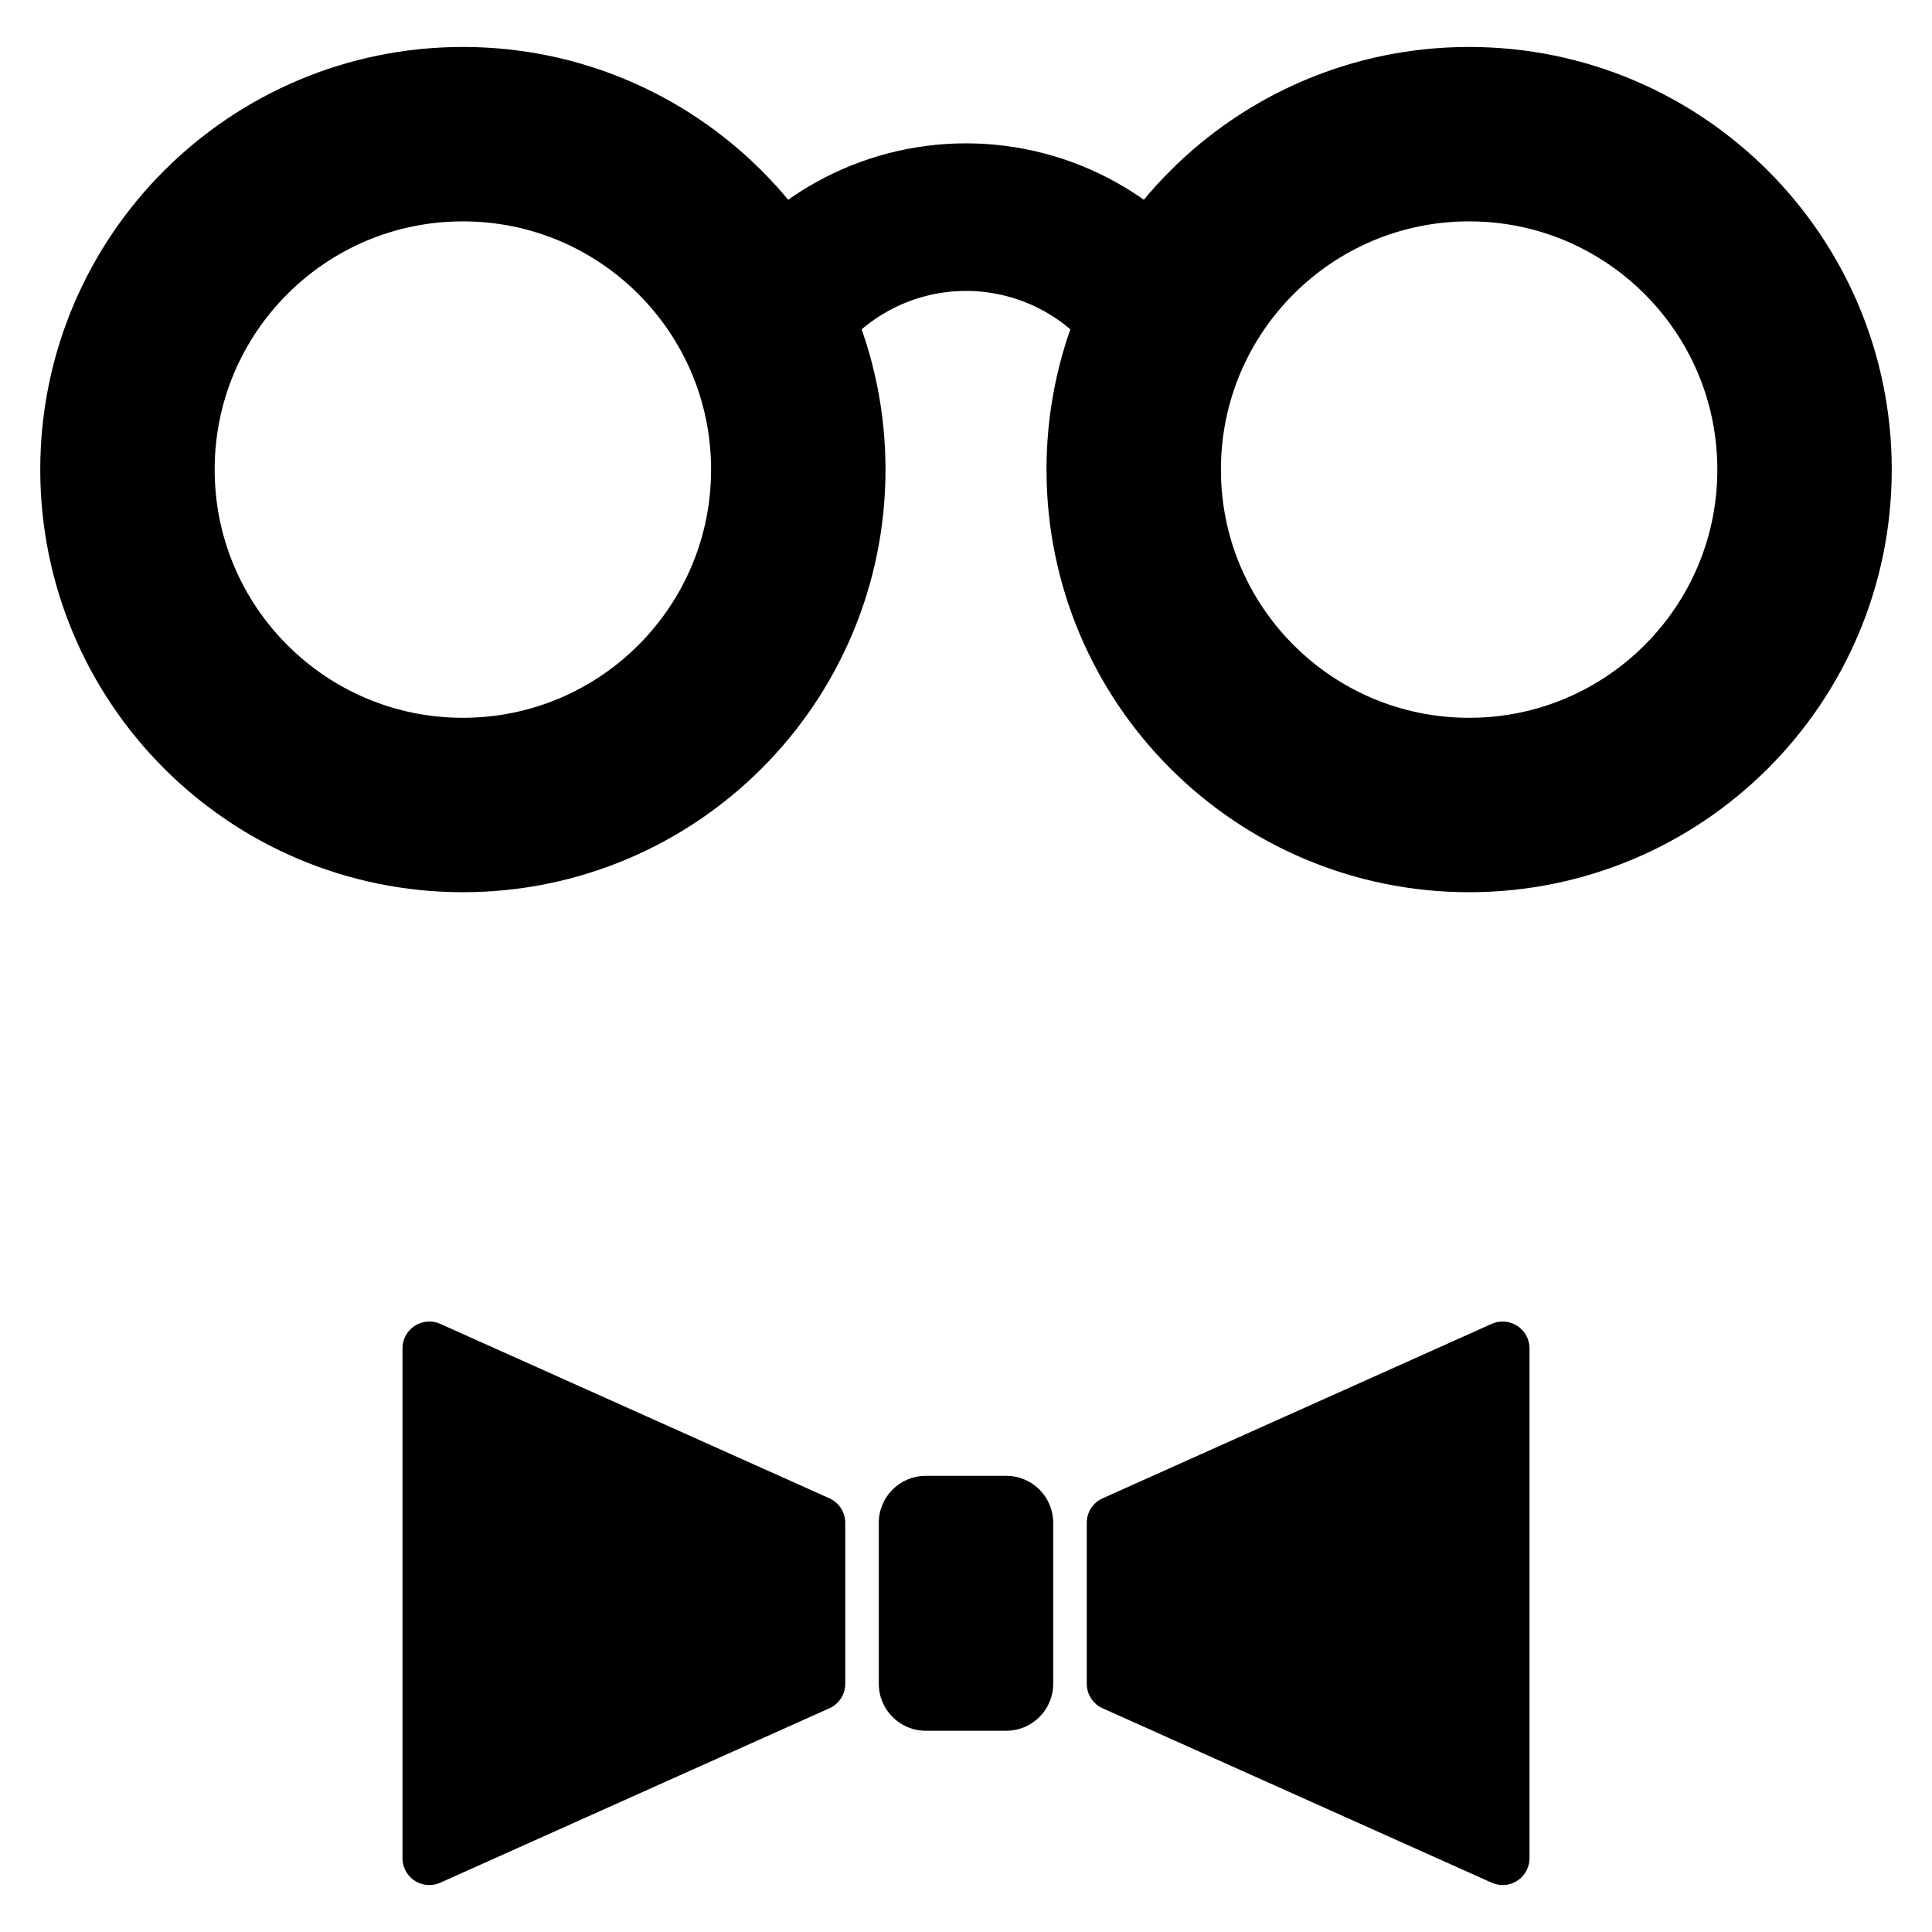
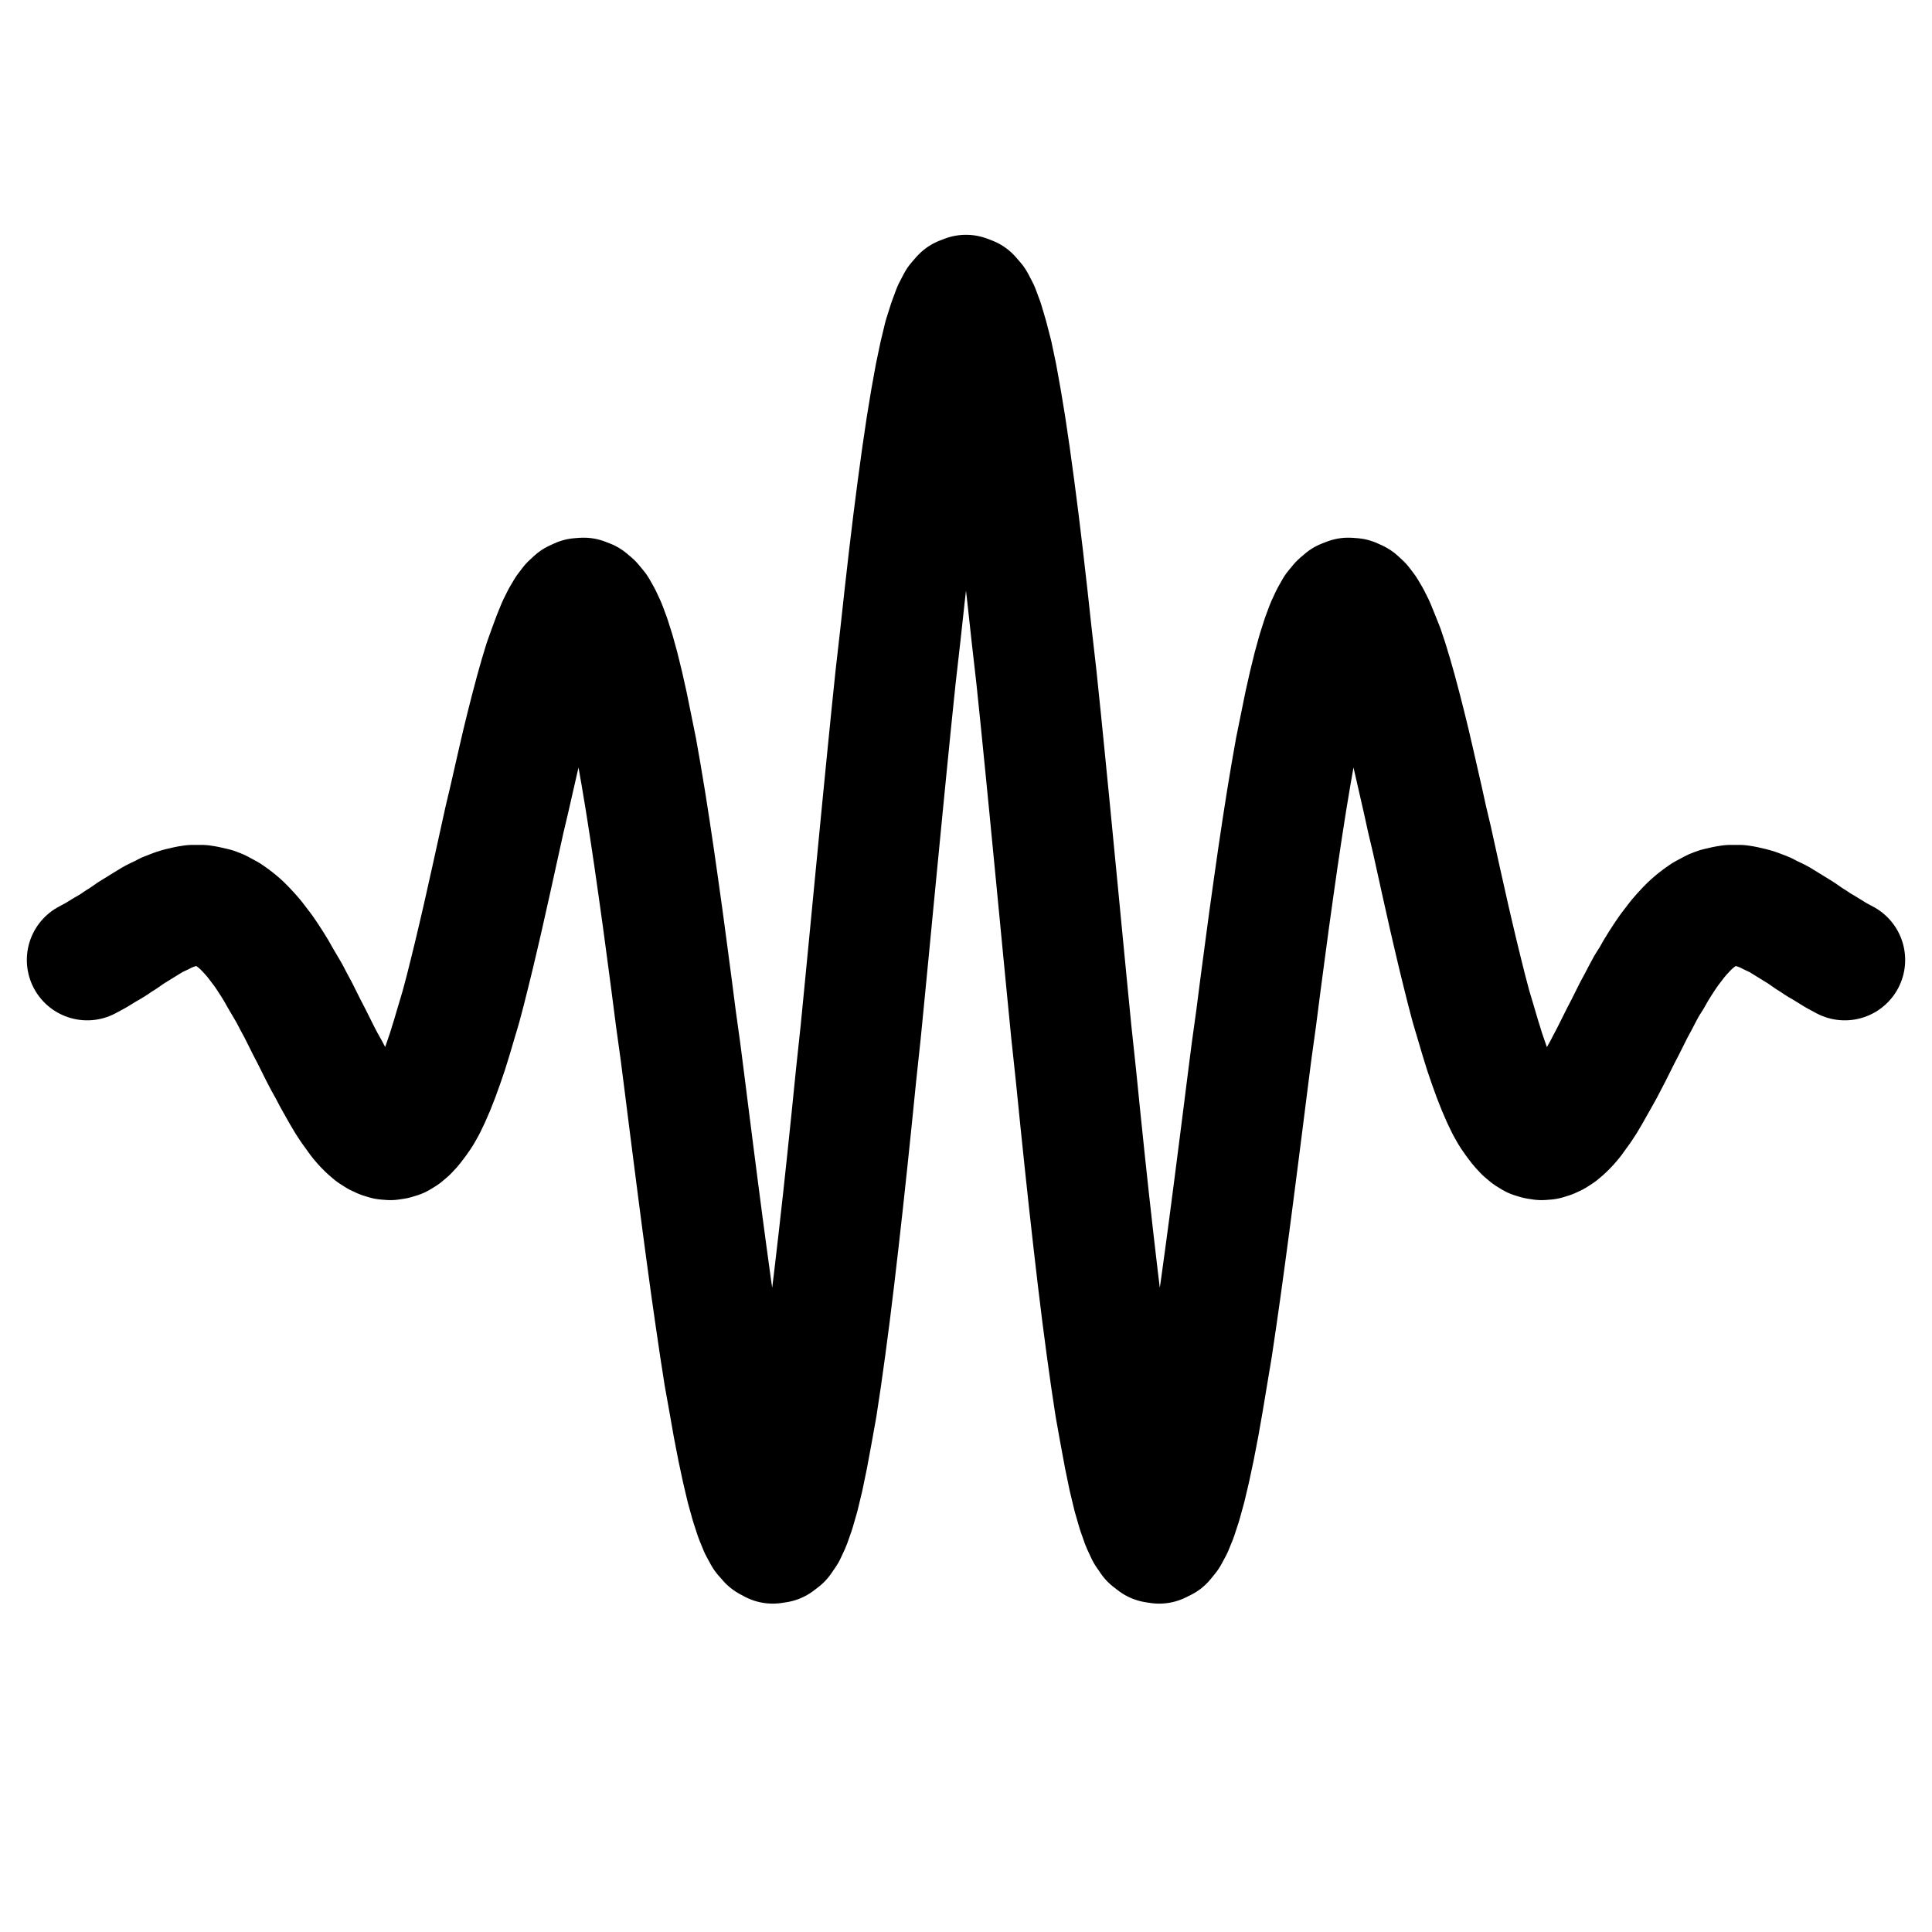
<svg xmlns="http://www.w3.org/2000/svg" width="576" height="576" viewBox="224 226 576 576">
  <g id="mark" fill="none" stroke="currentColor">
-     <circle cx="362" cy="366" r="100" stroke-width="52" />
-     <circle cx="662" cy="366" r="100" stroke-width="52" />
-     <path d="M452.6 323.7A70 70 0 0 1 571.4 323.7" stroke-width="44" stroke-linecap="round" />
-     <g fill="currentColor" stroke-width="16" stroke-linejoin="round">
-       <path d="M352 628L468 680V728L352 780Z" />
-       <path d="M672 628L556 680V728L672 780Z" />
-       <rect x="486" y="666" width="52" height="76" rx="14" stroke="none" />
-     </g>
+     <path stroke-width="36" stroke-linecap="round" stroke-linejoin="round" d="M250.0 512.2L251.3 511.5L252.6 510.8L253.9 510.0L255.2 509.2L256.6 508.4L257.9 507.6L259.2 506.7L260.5 505.9L261.8 505.0L263.1 504.1L264.4 503.3L265.7 502.5L267.0 501.7L268.3 500.9L269.6 500.1L271.0 499.4L272.3 498.8L273.6 498.1L274.9 497.6L276.2 497.1L277.5 496.7L278.8 496.4L280.1 496.1L281.4 495.9L282.8 495.9L284.1 495.9L285.4 496.1L286.7 496.4L288.0 496.7L289.3 497.2L290.6 497.9L291.9 498.6L293.2 499.5L294.5 500.5L295.9 501.7L297.2 503.0L298.5 504.4L299.8 505.9L301.1 507.6L302.4 509.3L303.7 511.2L305.0 513.2L306.3 515.3L307.6 517.6L308.9 519.8L310.3 522.2L311.6 524.7L312.9 527.1L314.2 529.7L315.5 532.3L316.8 534.8L318.1 537.4L319.4 540.0L320.7 542.5L322.1 545.0L323.4 547.5L324.7 549.8L326.0 552.1L327.3 554.3L328.6 556.3L329.9 558.1L331.2 559.9L332.5 561.4L333.8 562.7L335.1 563.8L336.5 564.7L337.8 565.3L339.1 565.7L340.4 565.8L341.7 565.6L343.0 565.2L344.3 564.4L345.6 563.3L346.9 561.9L348.2 560.2L349.6 558.2L350.9 555.9L352.2 553.2L353.5 550.2L354.8 546.9L356.1 543.3L357.4 539.5L358.7 535.3L360.0 530.9L361.4 526.2L362.7 521.3L364.0 516.1L365.3 510.8L366.6 505.3L367.9 499.7L369.2 493.9L370.5 488.1L371.8 482.2L373.1 476.3L374.4 470.4L375.8 464.5L377.1 458.8L378.4 453.1L379.7 447.5L381.0 442.2L382.3 437.1L383.6 432.2L384.9 427.6L386.2 423.3L387.6 419.4L388.9 415.9L390.2 412.7L391.5 410.1L392.8 407.9L394.1 406.2L395.4 405.0L396.7 404.4L398.0 404.3L399.3 404.8L400.6 405.9L402.0 407.6L403.3 409.9L404.6 412.7L405.9 416.2L407.2 420.3L408.5 425.0L409.8 430.3L411.1 436.1L412.4 442.5L413.8 449.4L415.1 456.8L416.4 464.6L417.7 472.9L419.0 481.6L420.3 490.7L421.6 500.0L422.9 509.7L424.2 519.5L425.5 529.6L426.9 539.7L428.2 549.9L429.5 560.2L430.8 570.4L432.1 580.5L433.4 590.5L434.7 600.2L436.0 609.7L437.3 618.8L438.6 627.6L439.9 636.0L441.3 643.8L442.6 651.2L443.9 657.9L445.2 664.0L446.5 669.5L447.8 674.2L449.1 678.2L450.4 681.4L451.7 683.8L453.1 685.4L454.4 686.1L455.7 685.9L457.0 684.9L458.3 683.0L459.6 680.2L460.9 676.5L462.2 672.0L463.5 666.6L464.8 660.3L466.1 653.3L467.5 645.5L468.8 636.9L470.1 627.6L471.4 617.7L472.7 607.1L474.0 595.9L475.3 584.3L476.6 572.2L477.9 559.7L479.2 546.8L480.6 533.7L481.9 520.4L483.2 507.0L484.5 493.5L485.8 480.1L487.1 466.7L488.4 453.5L489.7 440.5L491.0 427.9L492.4 415.6L493.7 403.7L495.0 392.3L496.3 381.5L497.6 371.4L498.9 361.9L500.2 353.1L501.5 345.2L502.8 338.0L504.1 331.8L505.4 326.4L506.8 322.0L508.1 318.5L509.4 316.0L510.7 314.5L512.0 314.0L513.3 314.5L514.6 316.0L515.9 318.5L517.2 322.0L518.5 326.4L519.9 331.8L521.2 338.0L522.5 345.2L523.8 353.1L525.1 361.9L526.4 371.4L527.7 381.5L529.0 392.3L530.3 403.7L531.6 415.6L533.0 427.9L534.3 440.5L535.6 453.5L536.9 466.7L538.2 480.1L539.5 493.5L540.8 507.0L542.1 520.4L543.4 533.7L544.8 546.8L546.1 559.7L547.4 572.2L548.7 584.3L550.0 595.9L551.3 607.1L552.6 617.7L553.9 627.6L555.2 636.9L556.5 645.5L557.9 653.3L559.2 660.3L560.5 666.6L561.8 672.0L563.1 676.5L564.4 680.2L565.7 683.0L567.0 684.9L568.3 685.9L569.6 686.1L571.0 685.4L572.3 683.8L573.6 681.4L574.9 678.2L576.2 674.2L577.5 669.5L578.8 664.0L580.1 657.9L581.4 651.2L582.7 643.8L584.0 636.0L585.4 627.6L586.7 618.8L588.0 609.7L589.3 600.2L590.6 590.5L591.9 580.5L593.2 570.4L594.5 560.2L595.8 549.9L597.1 539.7L598.5 529.6L599.8 519.5L601.1 509.7L602.4 500.0L603.7 490.7L605.0 481.6L606.3 472.9L607.6 464.6L608.9 456.8L610.2 449.4L611.6 442.5L612.9 436.1L614.2 430.3L615.5 425.0L616.8 420.3L618.1 416.2L619.4 412.7L620.7 409.9L622.0 407.6L623.4 405.9L624.7 404.8L626.0 404.3L627.3 404.4L628.6 405.0L629.9 406.2L631.2 407.9L632.5 410.1L633.8 412.7L635.1 415.9L636.5 419.4L637.8 423.3L639.1 427.6L640.4 432.2L641.7 437.1L643.0 442.2L644.3 447.5L645.6 453.1L646.9 458.8L648.2 464.5L649.5 470.4L650.9 476.3L652.2 482.2L653.5 488.1L654.8 493.9L656.1 499.7L657.4 505.3L658.7 510.8L660.0 516.1L661.3 521.3L662.6 526.2L664.0 530.9L665.3 535.3L666.6 539.5L667.9 543.3L669.2 546.9L670.5 550.2L671.8 553.2L673.1 555.9L674.4 558.2L675.8 560.2L677.1 561.9L678.4 563.3L679.7 564.4L681.0 565.2L682.3 565.6L683.6 565.8L684.9 565.7L686.2 565.3L687.5 564.7L688.9 563.8L690.2 562.7L691.5 561.4L692.8 559.9L694.1 558.1L695.4 556.3L696.7 554.3L698.0 552.1L699.3 549.8L700.6 547.5L702.0 545.0L703.3 542.5L704.6 540.0L705.9 537.4L707.2 534.8L708.5 532.3L709.8 529.7L711.1 527.1L712.4 524.7L713.7 522.2L715.0 519.8L716.4 517.6L717.7 515.3L719.0 513.2L720.3 511.2L721.6 509.3L722.9 507.6L724.2 505.9L725.5 504.4L726.8 503.0L728.1 501.7L729.5 500.5L730.8 499.5L732.1 498.6L733.4 497.9L734.7 497.2L736.0 496.7L737.3 496.4L738.6 496.1L739.9 495.9L741.2 495.9L742.6 495.9L743.9 496.1L745.2 496.4L746.5 496.7L747.8 497.1L749.1 497.6L750.4 498.1L751.7 498.8L753.0 499.4L754.4 500.1L755.7 500.9L757.0 501.7L758.3 502.5L759.6 503.3L760.9 504.1L762.2 505.0L763.5 505.9L764.8 506.7L766.1 507.6L767.5 508.4L768.8 509.2L770.1 510.0L771.4 510.8L772.7 511.5L774.0 512.2" />
  </g>
</svg>
